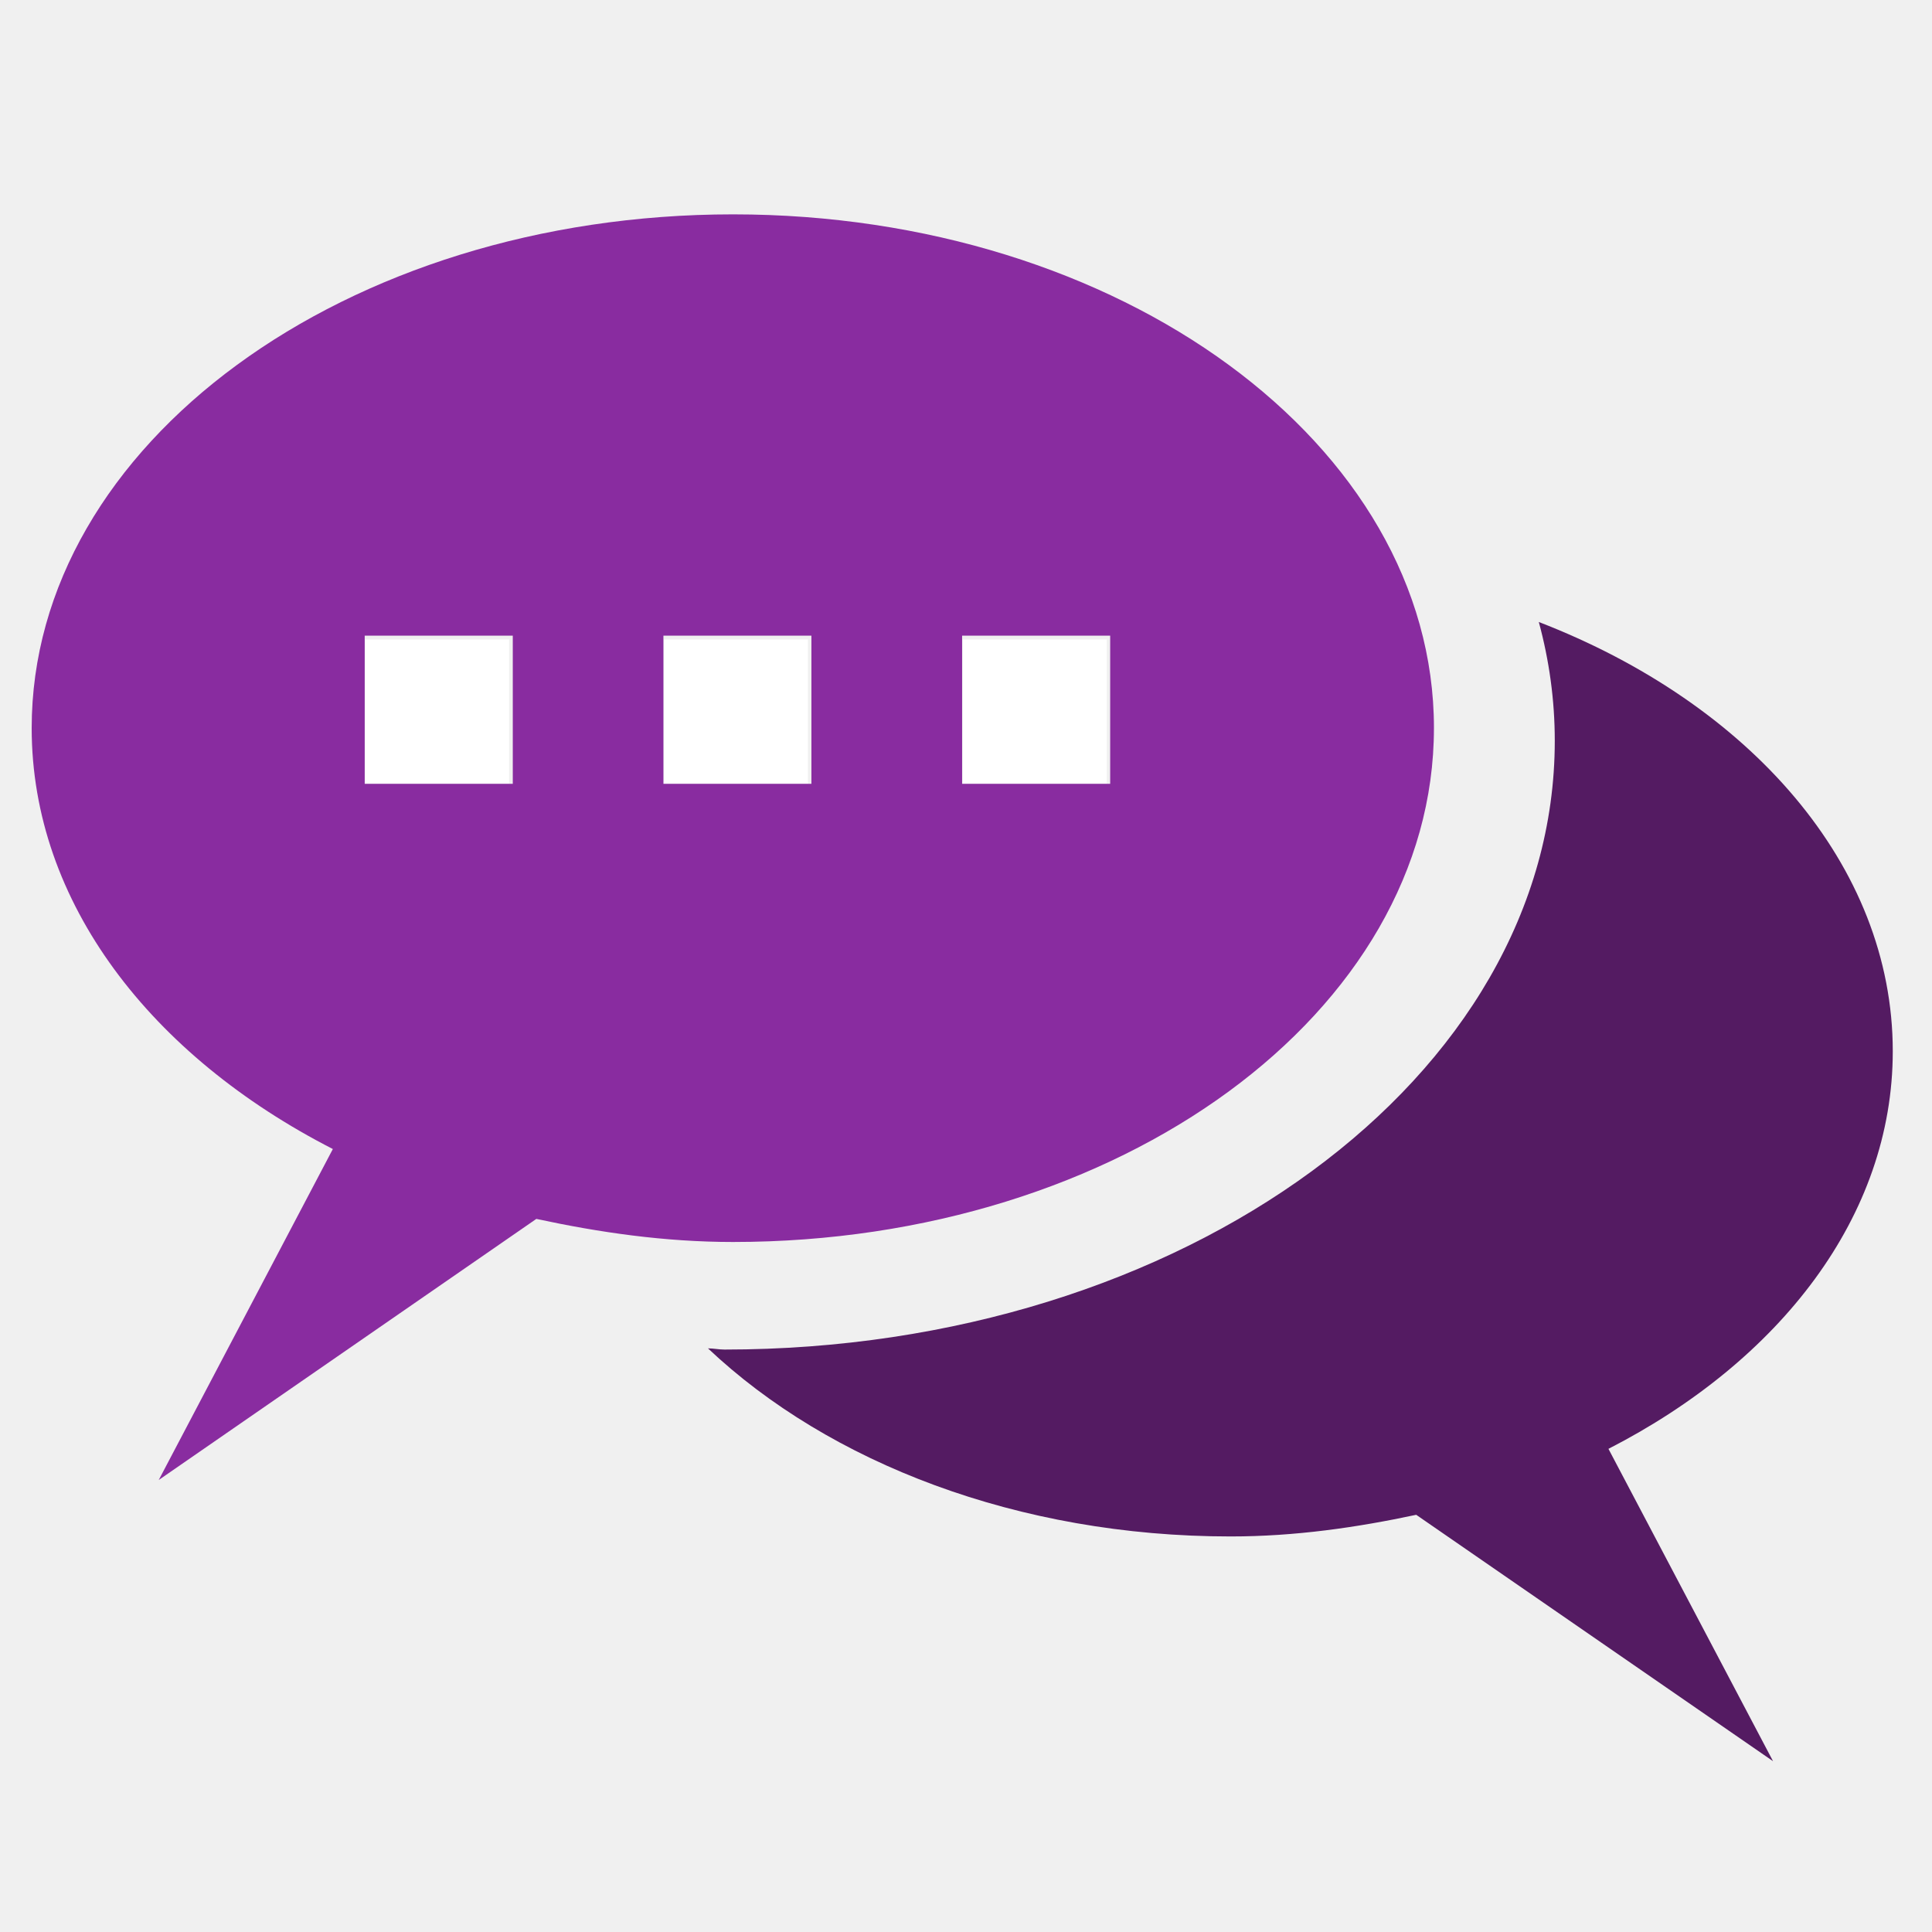
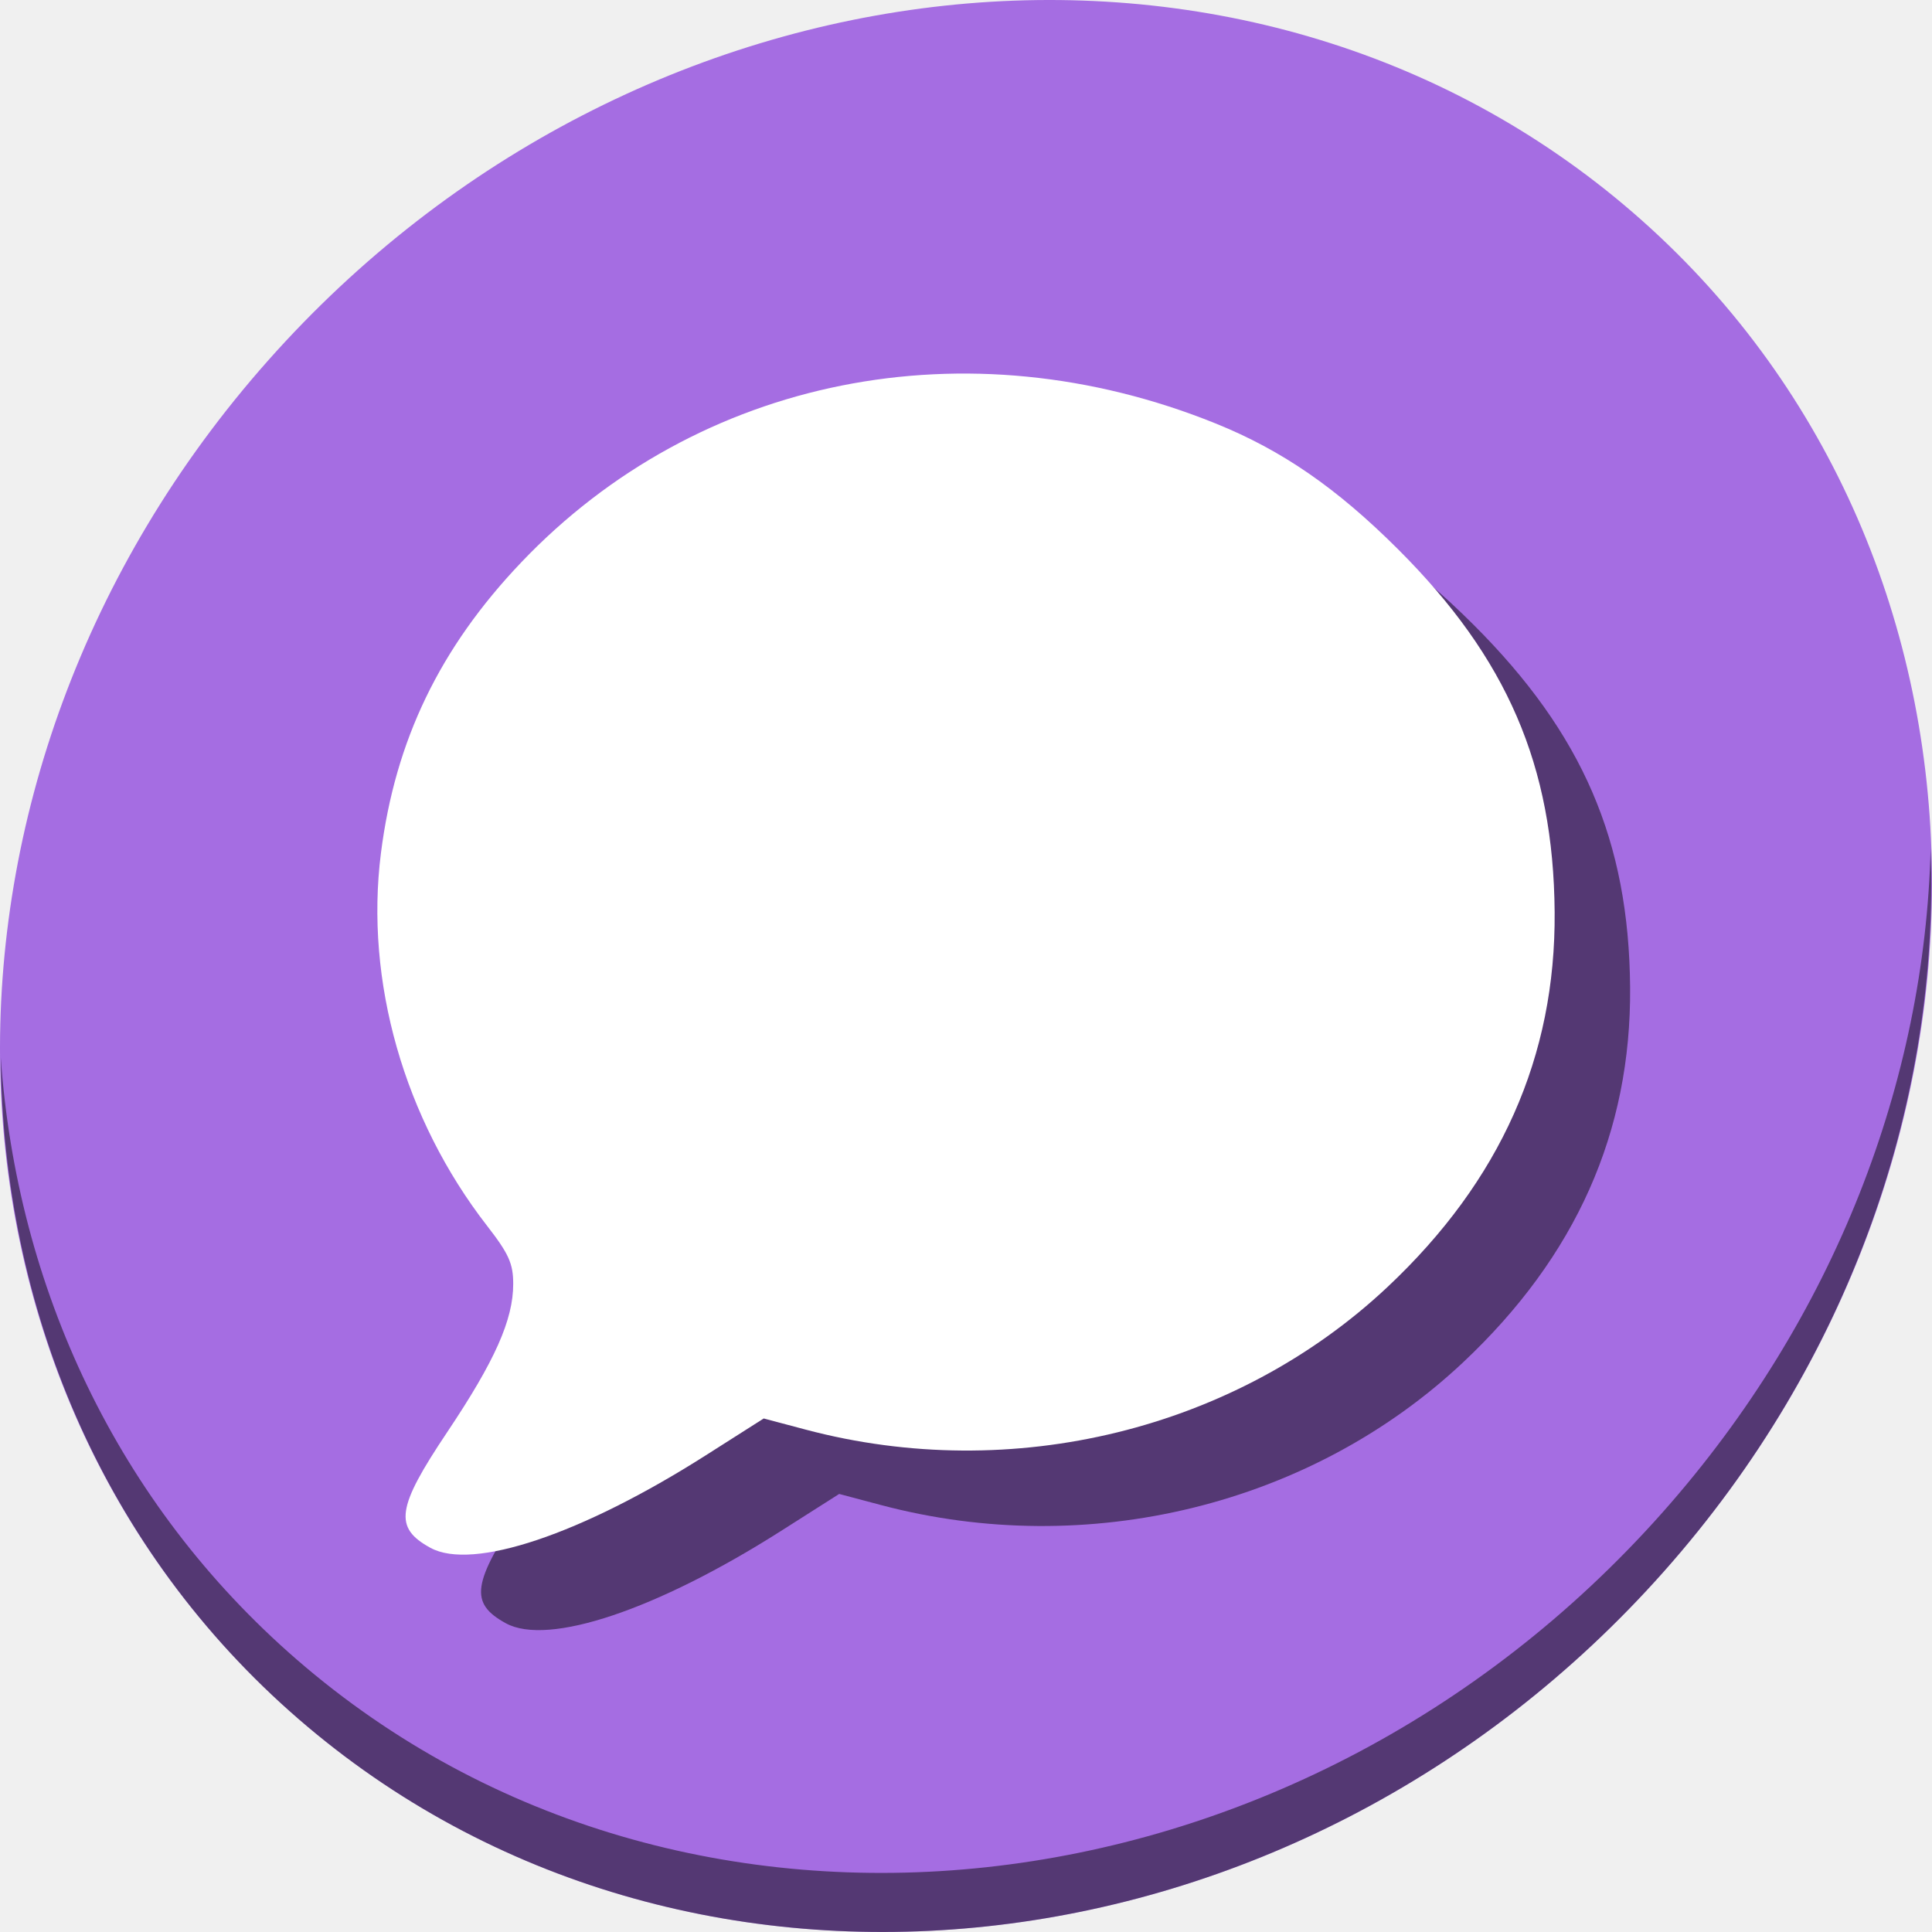
- <svg xmlns="http://www.w3.org/2000/svg" width="128" height="128" id="svg2" version="1.1">
+ <svg xmlns="http://www.w3.org/2000/svg" width="512" height="512" id="svg2" version="1.1">
  <defs id="defs4">
    <linearGradient id="linearGradient4115">
      <stop id="stop4117" offset="0" style="stop-color:#dcbff9;stop-opacity:1" />
      <stop id="stop4119" offset="1" style="stop-color:#fdf7fd;stop-opacity:1" />
    </linearGradient>
    <linearGradient id="linearGradient857">
      <stop style="stop-color:#933aeb;stop-opacity:1" offset="0" id="stop859" />
      <stop style="stop-color:#df55e1;stop-opacity:1" offset="1" id="stop861" />
    </linearGradient>
  </defs>
-   <g id="layer1" transform="translate(0,-924.3622)">
-     <g id="g4161">
-       <path style="fill:#892ca0;fill-opacity:1" id="path3013" d="m 95.003,972.598 c 0,-18.784 -20.779,-34.034 -46.436,-34.034 -25.684,0 -46.468,15.25 -46.468,34.034 0,11.567 7.921,21.731 19.953,27.89 l -11.535,21.927 25.017,-17.297 c 4.159,0.894 8.487,1.529 13.032,1.529 25.663,0 46.436,-15.244 46.436,-34.05 z m -61.03,3.693 h -9.81 v -9.815 h 9.81 v 9.815 z m 29.769,-9.815 h 9.81 v 9.815 h -9.81 v -9.815 z m -19.789,0 h 9.805 v 9.815 h -9.805 v -9.815 z" />
-       <path style="fill:#541b62;fill-opacity:1" id="path3015" d="m 125.401,994.012 c 0,-12.345 -9.508,-23.054 -23.451,-28.441 0.688,2.535 1.058,5.164 1.058,7.873 0,22.266 -24.605,40.33 -55.008,40.33 -0.376,0 -0.725,-0.079 -1.095,-0.079 8.016,7.572 20.53,12.461 34.621,12.461 4.297,0 8.376,-0.598 12.302,-1.434 l 23.641,16.324 -10.905,-20.694 c 11.366,-5.826 18.837,-15.424 18.837,-26.34 z" />
-       <path transform="translate(0,924.3622)" id="path3007" d="m 24.186,47.139 0,-4.773 4.773,0 4.773,0 0,4.773 0,4.773 -4.773,0 -4.773,0 0,-4.773 z" style="fill:#ffffff;fill-opacity:1;fill-rule:nonzero;stroke:none" />
-       <path transform="translate(0,924.3622)" id="path3009" d="m 43.985,47.139 0,-4.773 4.773,0 4.773,0 0,4.773 0,4.773 -4.773,0 -4.773,0 0,-4.773 z" style="fill:#ffffff;fill-opacity:1;fill-rule:nonzero;stroke:none" />
-       <path transform="translate(0,924.3622)" id="path3011" d="m 63.784,47.139 0,-4.773 4.773,0 4.773,0 0,4.773 0,4.773 -4.773,0 -4.773,0 0,-4.773 z" style="fill:#ffffff;fill-opacity:1;fill-rule:nonzero;stroke:none" />
+   <g id="layer1" transform="translate(0,-540.3622)">
+     <g id="g866">
+       <path style="fill:#a56de2;fill-opacity:1;stroke-width:11.11" d="m 432.913,596.836 c 102.193,88.575 105.827,249.7 8.117,359.899 C 343.32,1066.934 181.279,1084.463 79.087,995.888 -23.106,907.314 -26.74,746.189 70.97,635.989 168.68,525.79 330.72,508.262 432.913,596.836 Z" id="path911" />
+       <path style="opacity:1;fill:#000000;fill-opacity:0.49;stroke-width:11.11" d="M 511.635,765.266 C 510.084,826.577 486.474,889.42 440.669,941.08 342.959,1051.279 180.919,1068.808 78.726,980.233 30.827,938.718 4.497,881.285 0.194,820.591 0.799,886.948 27.117,950.844 79.079,995.881 181.271,1084.456 343.319,1066.918 441.022,956.728 490.726,900.67 514.027,831.437 511.635,765.266 Z" id="path913" />
+       <path style="fill:#000000;fill-opacity:0.49;stroke-width:1.513" d="m 134.064,970.549 c -9.748,-5.332 -8.986,-10.591 4.439,-30.637 12.658,-18.902 17.504,-29.779 17.504,-39.288 0,-5.397 -1.163,-7.987 -6.909,-15.387 -22.031,-28.372 -32.432,-64.859 -28.151,-98.756 3.777,-29.901 15.616,-54.442 37.191,-77.091 46.86,-49.193 118.056,-63.435 184.003,-36.809 17.587,7.101 32.084,17.099 48.394,33.377 28.86,28.803 41.153,57.293 41.462,96.094 0.305,38.332 -14.358,71.24 -44.274,99.36 -40.272,37.854 -99.455,52.357 -154.258,37.8 l -11.07,-2.94 -15.412,9.801 c -32.898,20.921 -61.725,30.597 -72.917,24.476 z" id="path845" />
+       <path id="path880" d="m 114.064,950.549 c -9.748,-5.332 -8.986,-10.591 4.439,-30.637 12.658,-18.902 17.504,-29.779 17.504,-39.288 0,-5.397 -1.163,-7.987 -6.909,-15.387 -22.031,-28.372 -32.432,-64.859 -28.151,-98.756 3.777,-29.901 15.616,-54.442 37.191,-77.091 46.86,-49.193 118.056,-63.435 184.003,-36.809 17.587,7.101 32.084,17.099 48.394,33.377 28.86,28.803 41.153,57.293 41.462,96.094 0.305,38.332 -14.358,71.24 -44.274,99.36 -40.272,37.854 -99.455,52.357 -154.258,37.8 l -11.07,-2.94 -15.412,9.801 c -32.898,20.921 -61.725,30.597 -72.917,24.476 z" style="fill:#ffffff;stroke-width:1.513" />
    </g>
  </g>
</svg>
